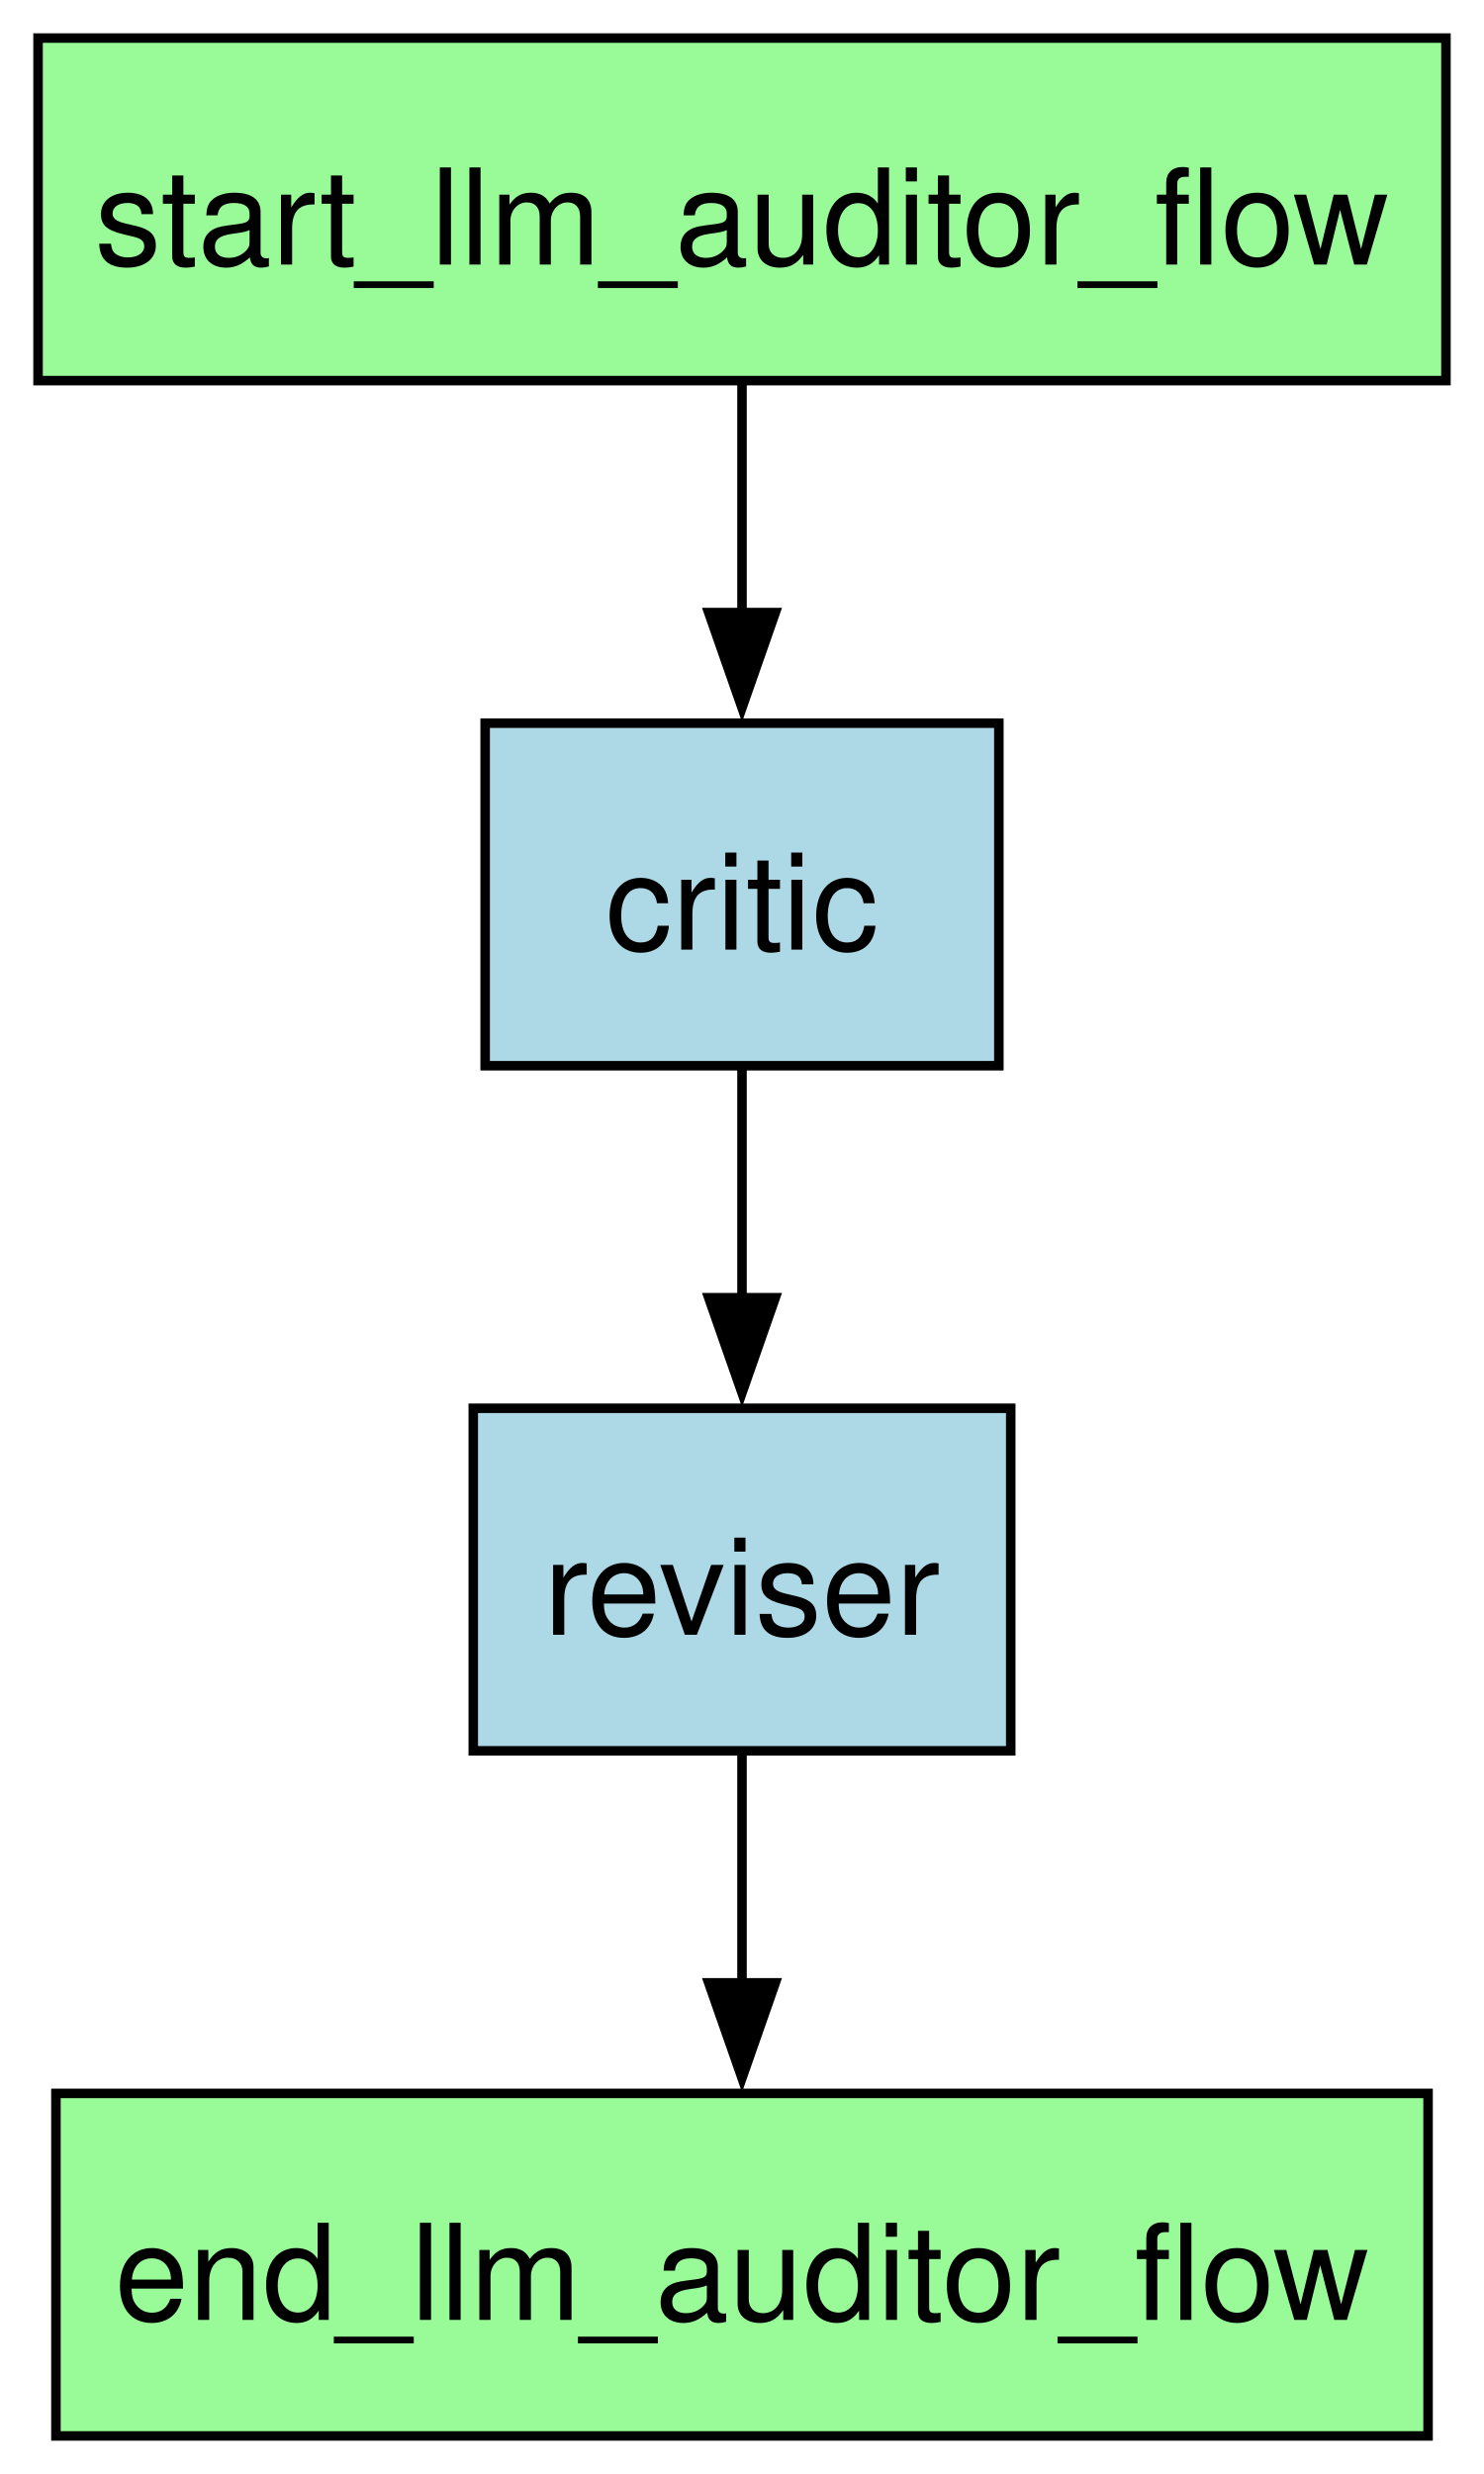
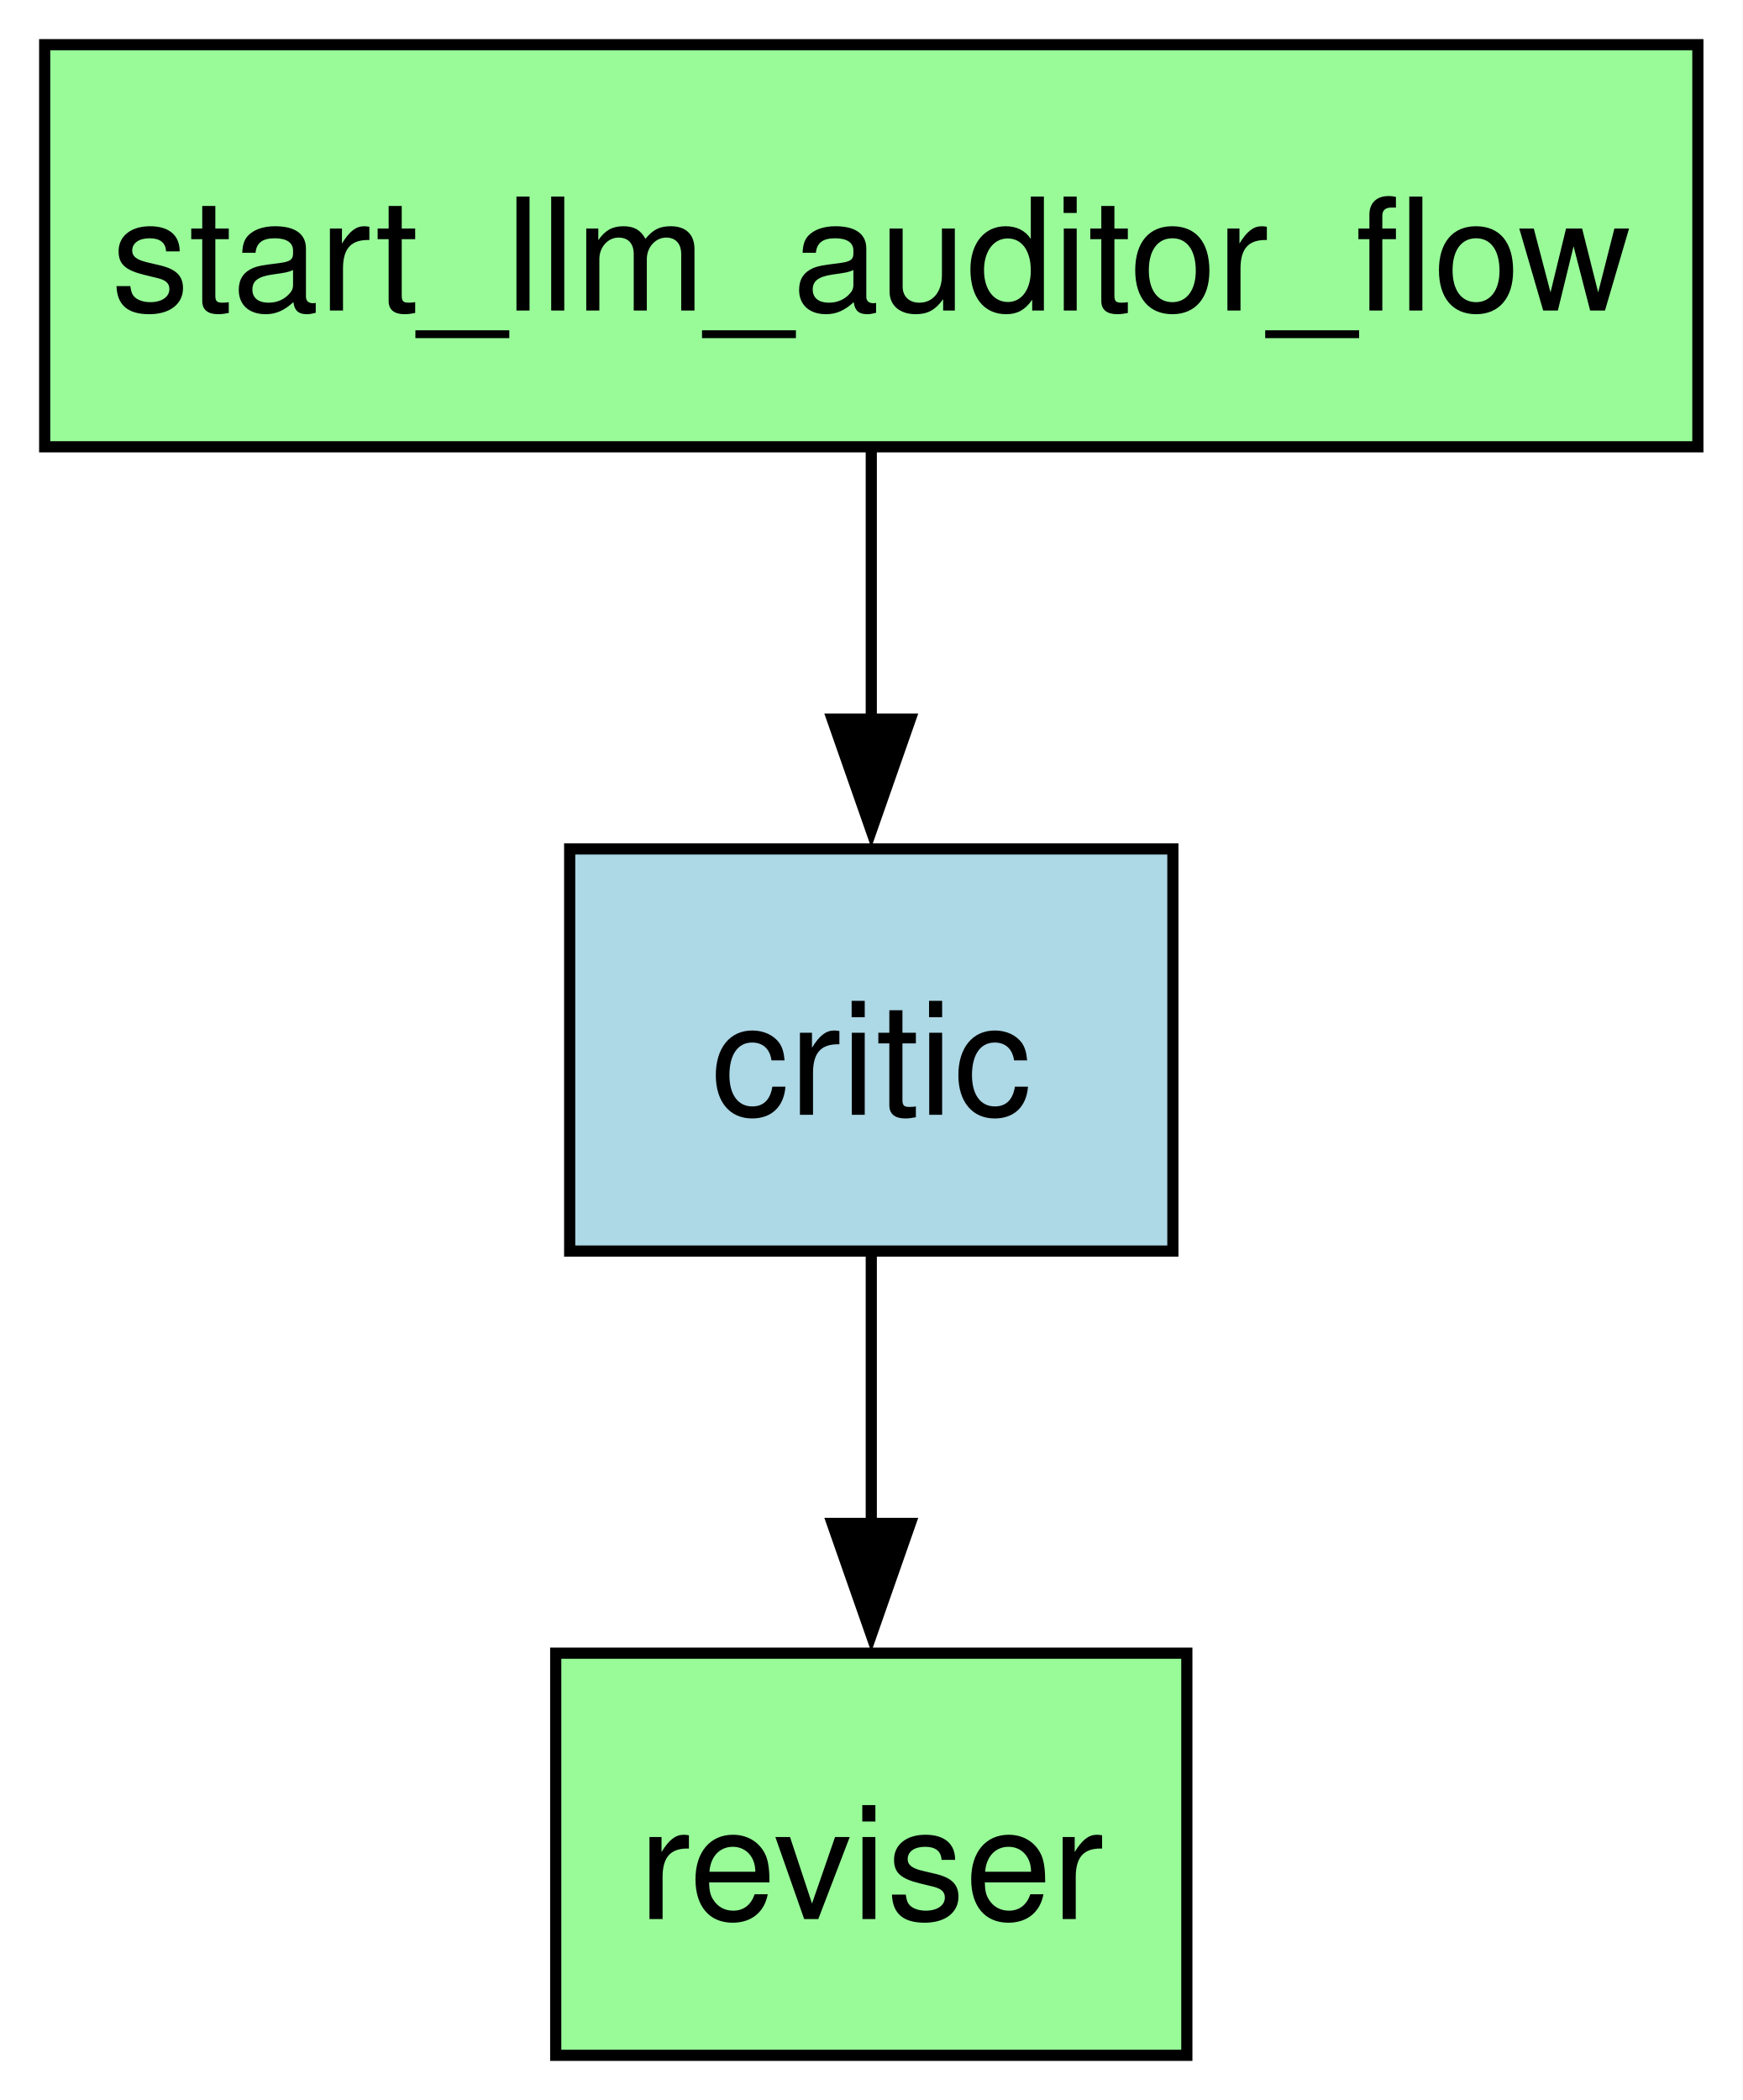
- <svg xmlns="http://www.w3.org/2000/svg" width="156pt" height="260pt" viewBox="0.00 0.00 156.00 260.00">
-   <g id="graph0" class="graph" transform="scale(1 1) rotate(0) translate(4 256)">
-     <polygon fill="white" stroke="none" points="-4,4 -4,-256 152,-256 152,4 -4,4" />
+ <svg xmlns="http://www.w3.org/2000/svg" width="156pt" height="188pt" viewBox="0.00 0.00 156.00 188.00">
+   <g id="graph0" class="graph" transform="scale(1 1) rotate(0) translate(4 184)">
+     <polygon fill="white" stroke="none" points="-4,4 -4,-184 152,-184 152,4 -4,4" />
    <g id="node1" class="node">
-       <polygon fill="lightblue" stroke="black" points="101,-180 47,-180 47,-144 101,-144 101,-180" />
-       <text xml:space="preserve" text-anchor="middle" x="74" y="-156.2" font-family="Helvetica,sans-Serif" font-size="14.00">critic</text>
+       <polygon fill="lightblue" stroke="black" points="101,-108 47,-108 47,-72 101,-72 101,-108" />
+       <text xml:space="preserve" text-anchor="middle" x="74" y="-84.2" font-family="Helvetica,sans-Serif" font-size="14.00">critic</text>
+     </g>
+     <g id="node2" class="node">
+       <polygon fill="palegreen" stroke="black" points="102.25,-36 45.75,-36 45.75,0 102.25,0 102.25,-36" />
+       <text xml:space="preserve" text-anchor="middle" x="74" y="-12.2" font-family="Helvetica,sans-Serif" font-size="14.00">reviser</text>
+     </g>
+     <g id="edge2" class="edge">
+       <path fill="none" stroke="black" d="M74,-71.7C74,-64.41 74,-55.73 74,-47.54" />
+       <polygon fill="black" stroke="black" points="77.5,-47.62 74,-37.62 70.5,-47.62 77.5,-47.62" />
    </g>
    <g id="node3" class="node">
-       <polygon fill="lightblue" stroke="black" points="102.25,-108 45.75,-108 45.75,-72 102.25,-72 102.25,-108" />
-       <text xml:space="preserve" text-anchor="middle" x="74" y="-84.2" font-family="Helvetica,sans-Serif" font-size="14.00">reviser</text>
+       <polygon fill="palegreen" stroke="black" points="148,-180 0,-180 0,-144 148,-144 148,-180" />
+       <text xml:space="preserve" text-anchor="middle" x="74" y="-156.2" font-family="Helvetica,sans-Serif" font-size="14.00">start_llm_auditor_flow</text>
    </g>
-     <g id="edge2" class="edge">
+     <g id="edge1" class="edge">
      <path fill="none" stroke="black" d="M74,-143.7C74,-136.41 74,-127.73 74,-119.54" />
      <polygon fill="black" stroke="black" points="77.5,-119.62 74,-109.62 70.5,-119.62 77.5,-119.62" />
    </g>
-     <g id="node2" class="node">
-       <polygon fill="palegreen" stroke="black" points="146.12,-36 1.88,-36 1.88,0 146.12,0 146.12,-36" />
-       <text xml:space="preserve" text-anchor="middle" x="74" y="-12.2" font-family="Helvetica,sans-Serif" font-size="14.00">end_llm_auditor_flow</text>
-     </g>
-     <g id="edge3" class="edge">
-       <path fill="none" stroke="black" d="M74,-71.7C74,-64.41 74,-55.73 74,-47.54" />
-       <polygon fill="black" stroke="black" points="77.5,-47.62 74,-37.62 70.5,-47.62 77.5,-47.62" />
-     </g>
-     <g id="node4" class="node">
-       <polygon fill="palegreen" stroke="black" points="148,-252 0,-252 0,-216 148,-216 148,-252" />
-       <text xml:space="preserve" text-anchor="middle" x="74" y="-228.2" font-family="Helvetica,sans-Serif" font-size="14.00">start_llm_auditor_flow</text>
-     </g>
-     <g id="edge1" class="edge">
-       <path fill="none" stroke="black" d="M74,-215.7C74,-208.41 74,-199.73 74,-191.54" />
-       <polygon fill="black" stroke="black" points="77.5,-191.62 74,-181.62 70.5,-191.62 77.5,-191.62" />
-     </g>
  </g>
</svg>
